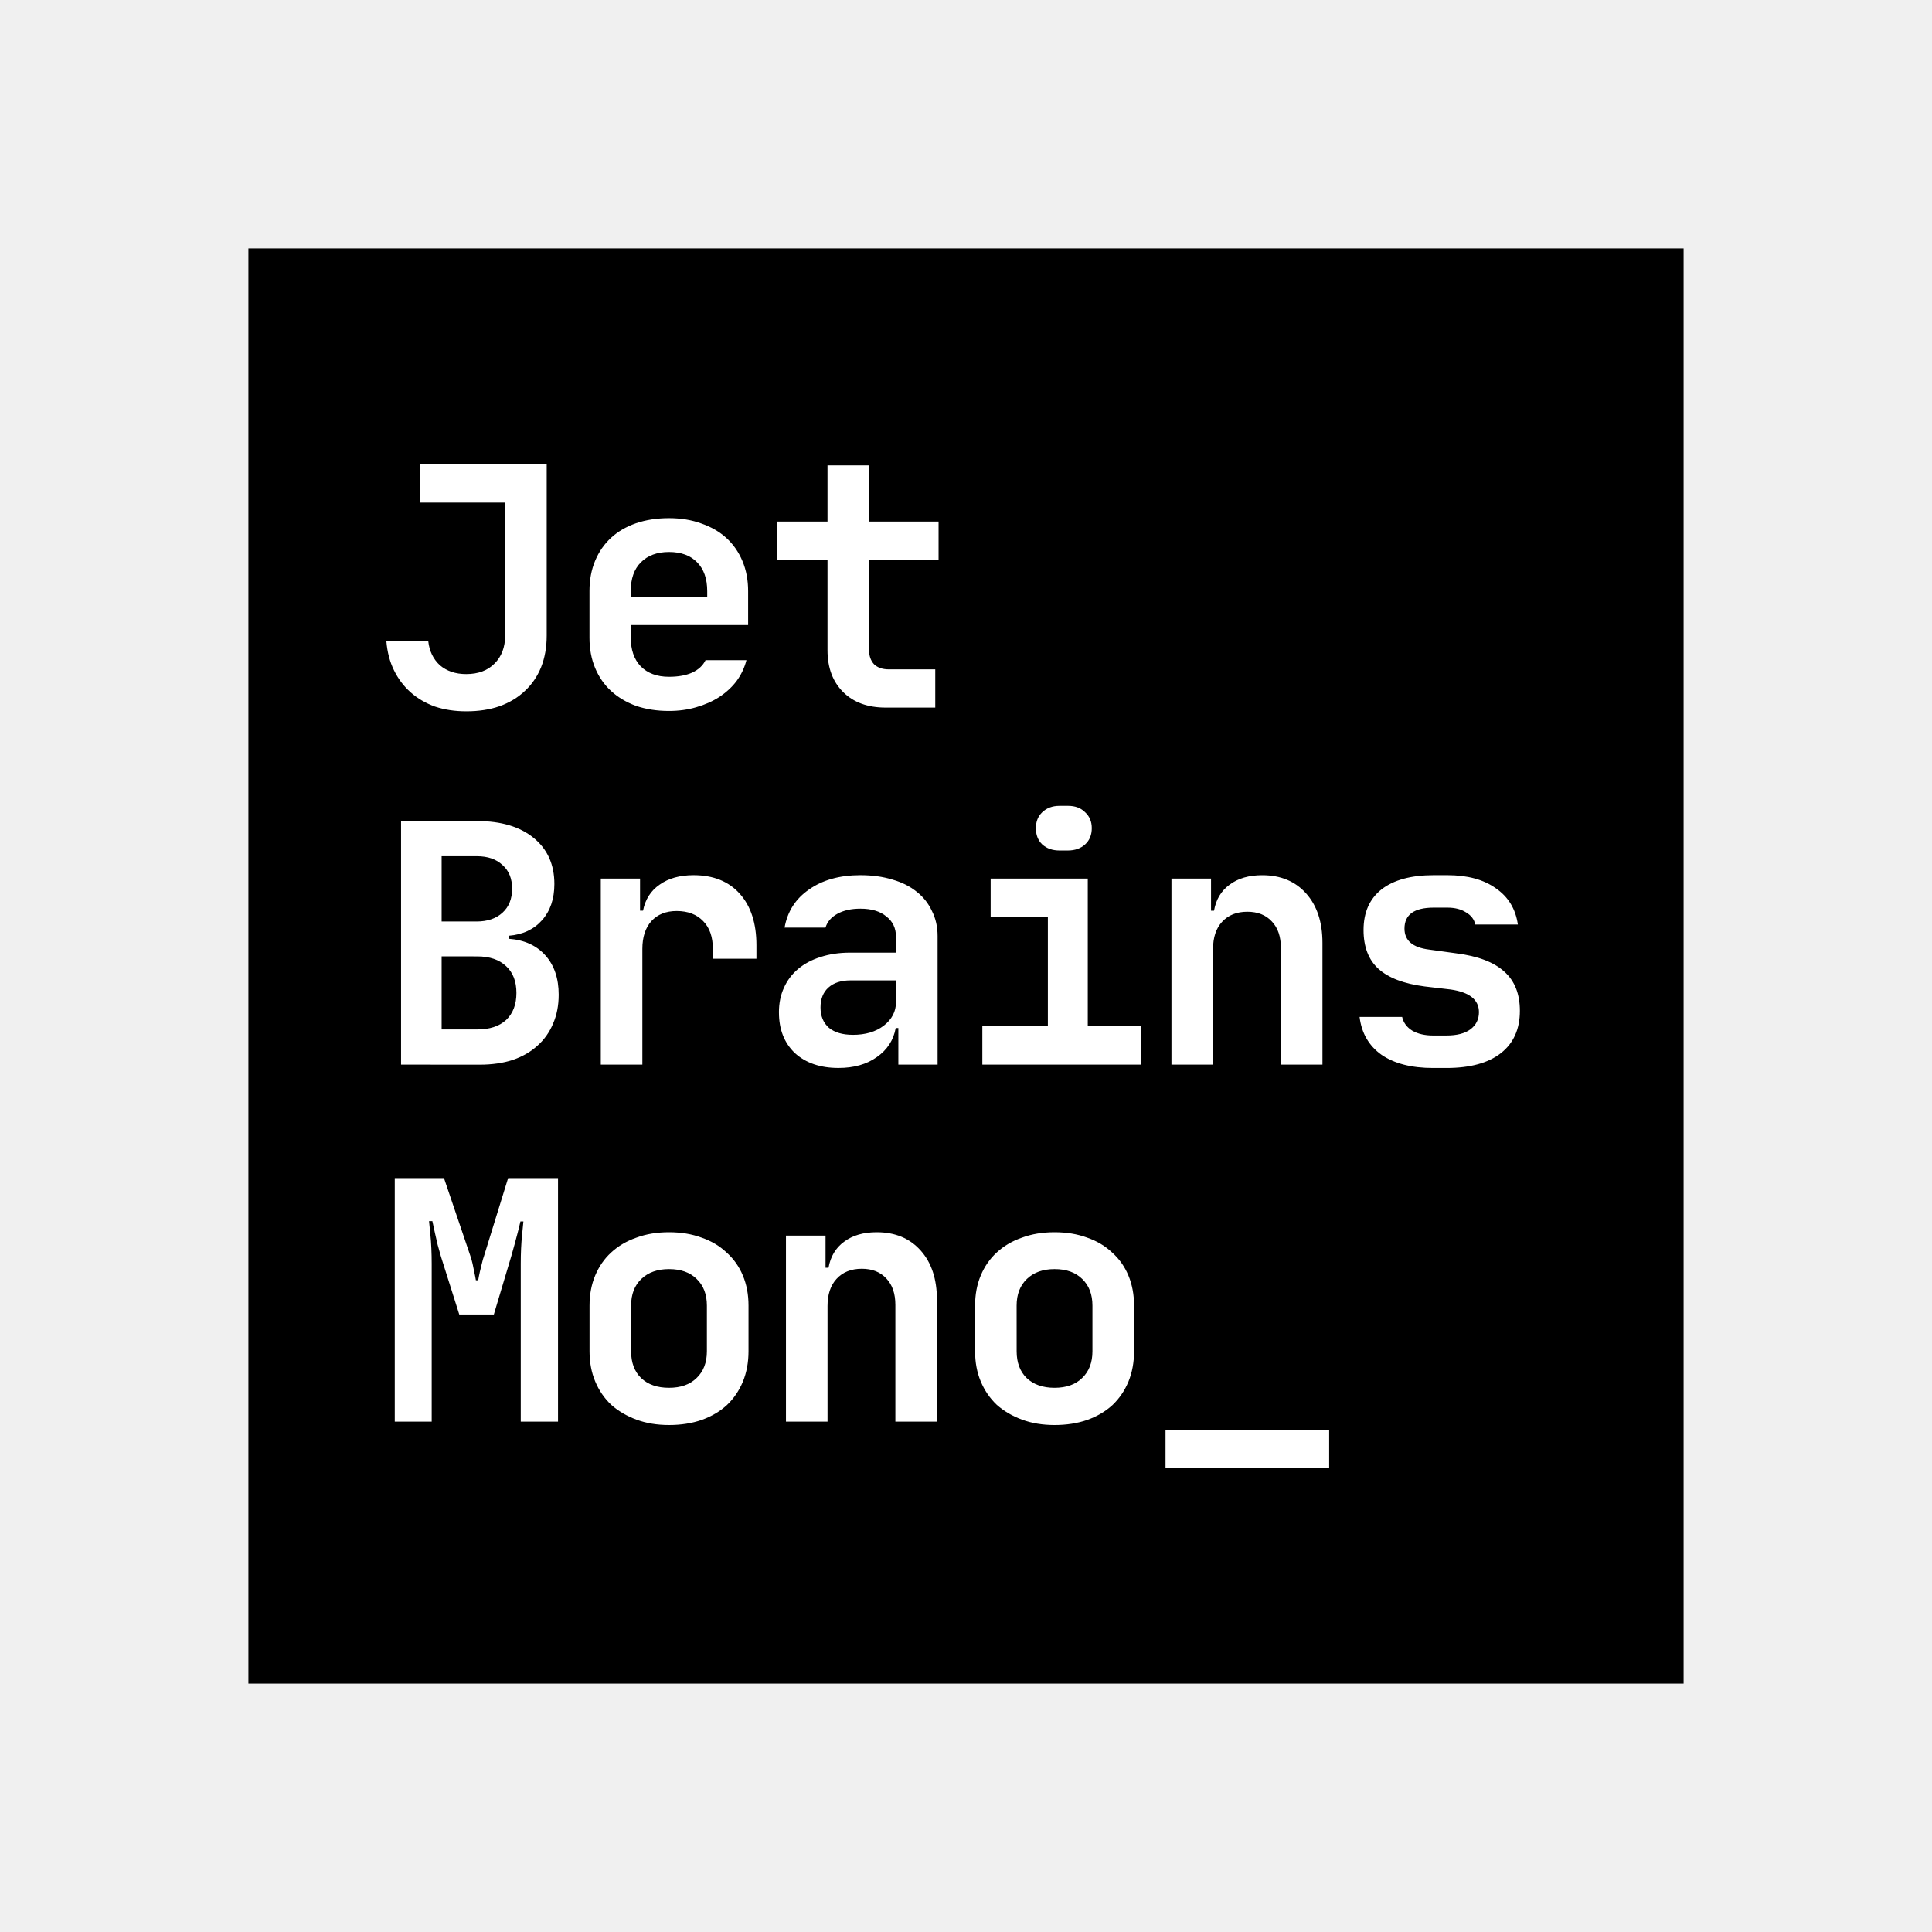
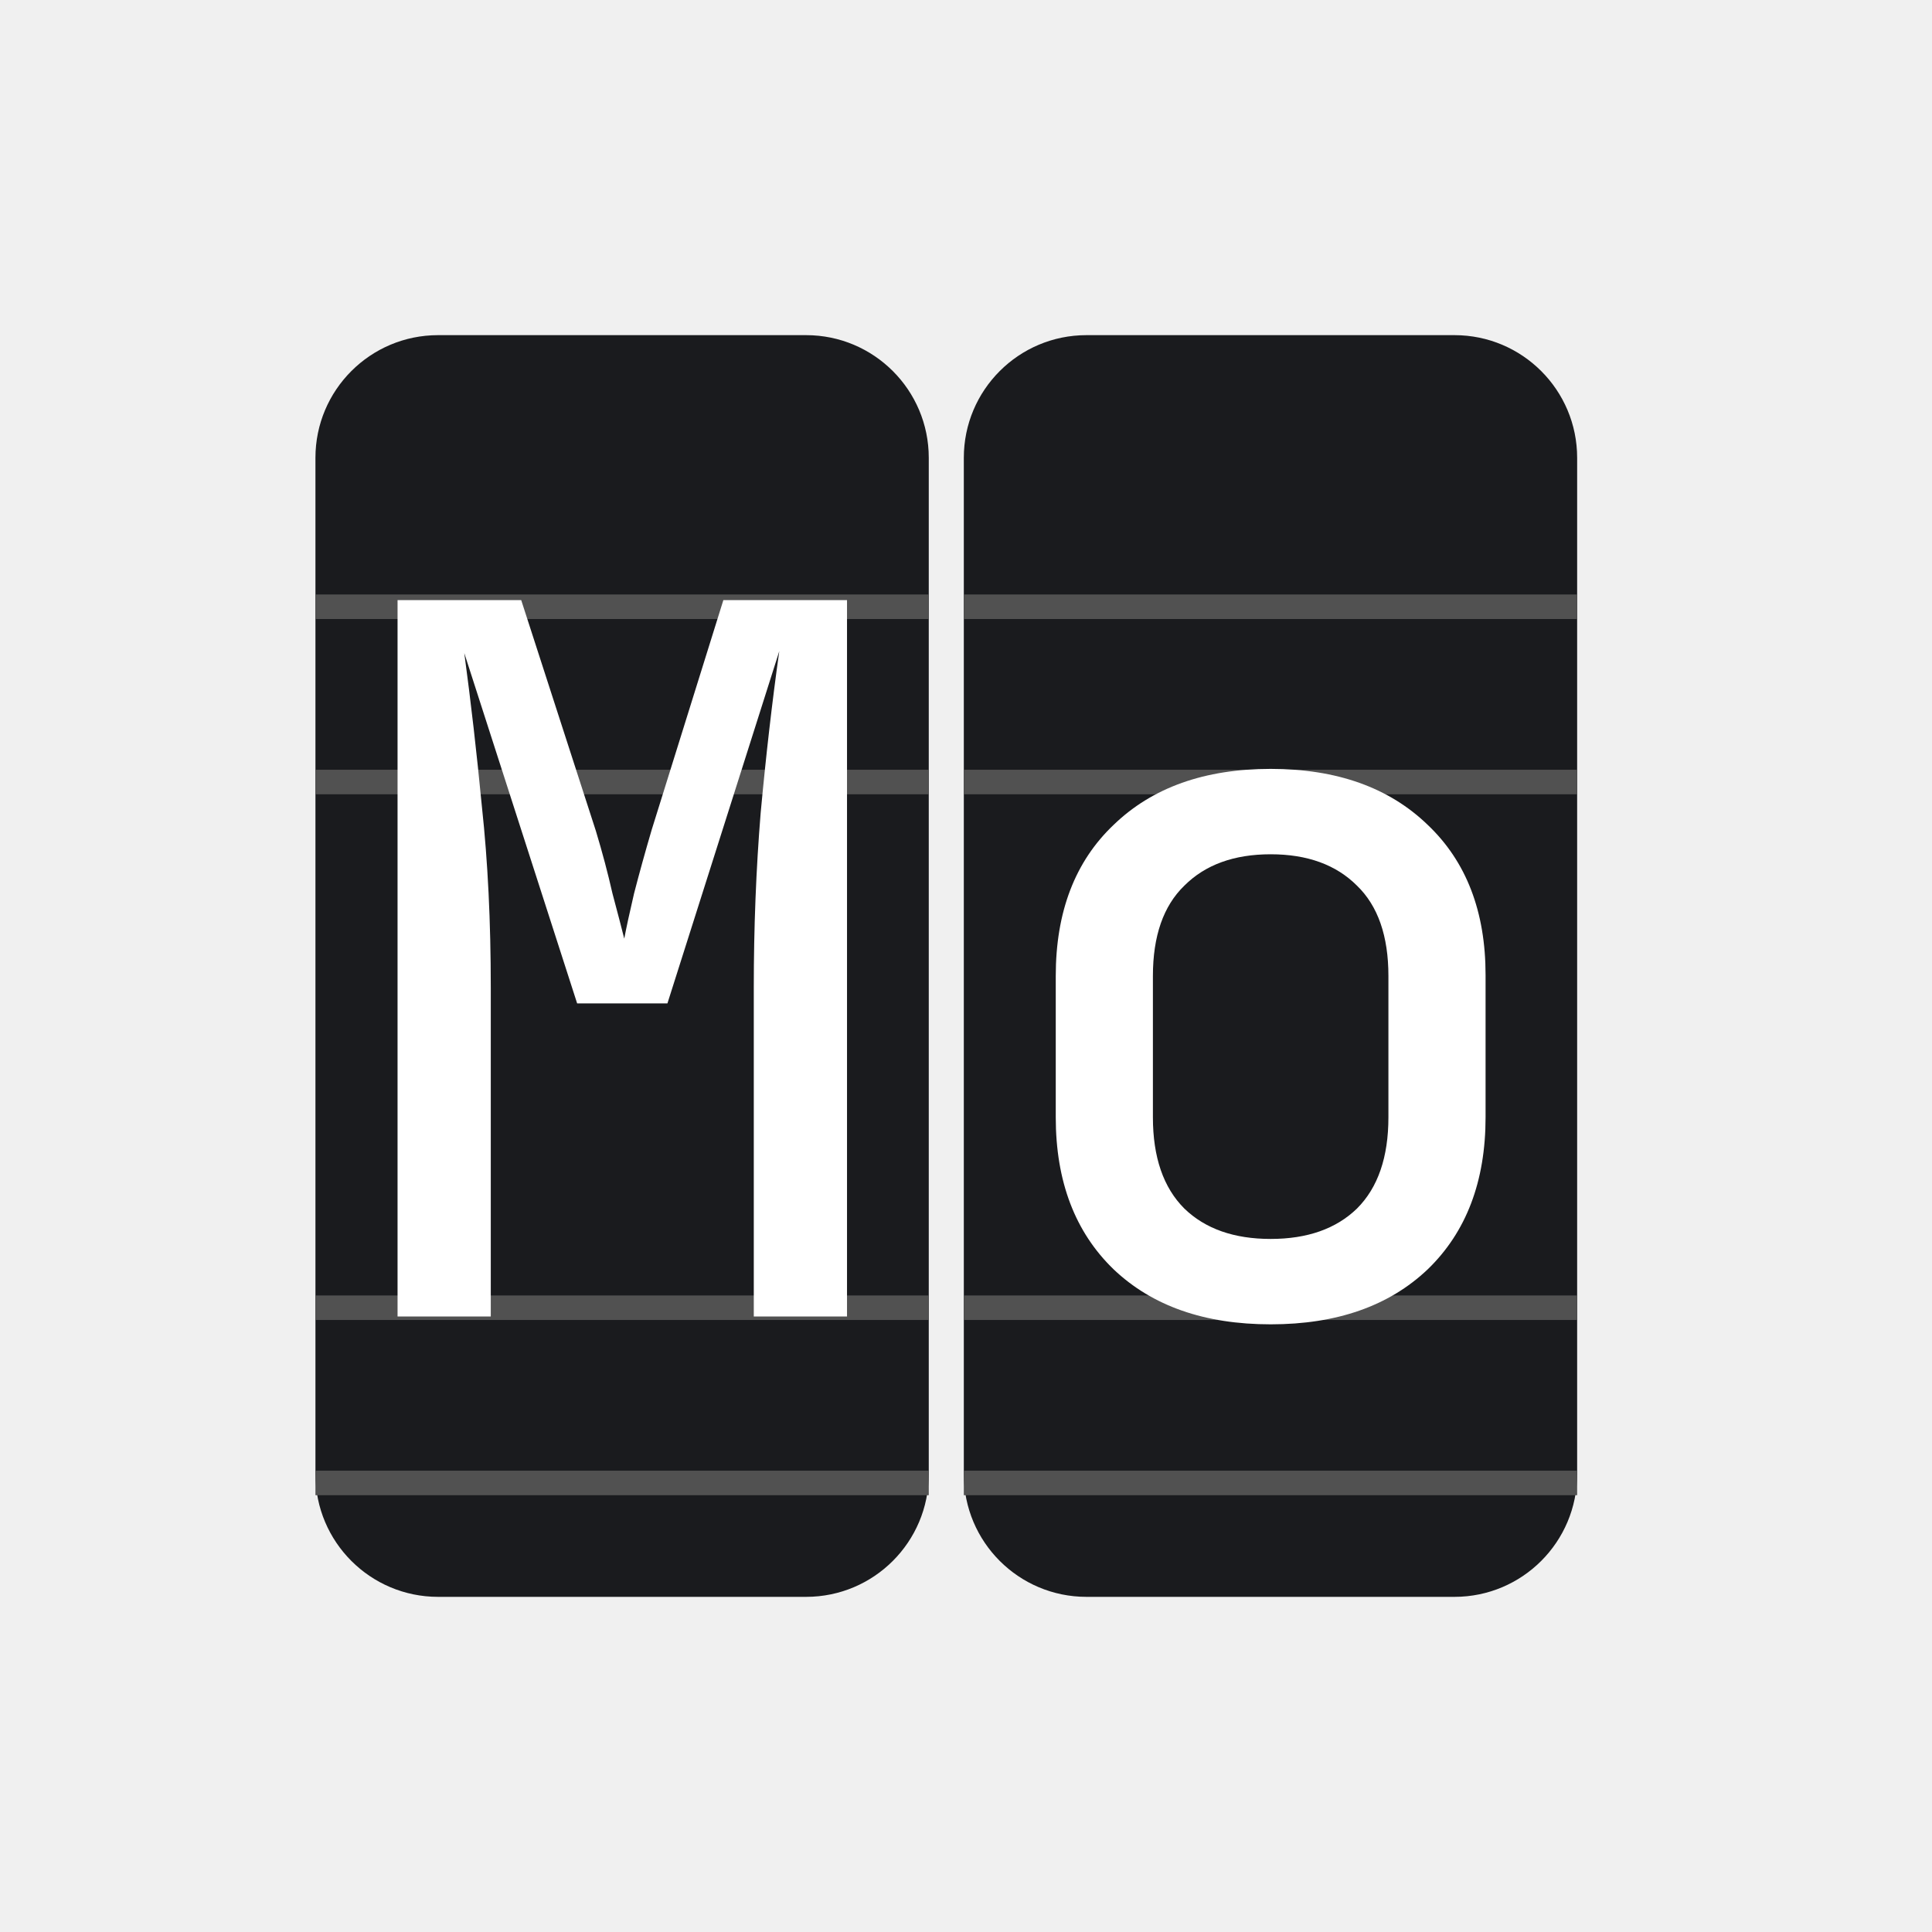
- <svg xmlns="http://www.w3.org/2000/svg" fill="none" height="70" viewBox="0 0 70 70" width="70">
-   <rect x="9" y="9" width="52" height="52" fill="#000" />
-   <path d="m16.892 24.423c.434 0 .775-.127 1.024-.38.257-.253.386-.592.386-1.017v-4.816h-3.097v-1.409h4.603v6.226c0 .425-.068.809-.205 1.152-.137.335-.333.621-.59.858-.249.237-.554.421-.916.551-.353.123-.755.184-1.205.184-.41 0-.787-.057-1.133-.172-.337-.123-.631-.294-.88-.515-.249-.221-.45-.486-.603-.797-.153-.31-.245-.662-.277-1.054h1.518c.04.359.181.649.422.87.249.212.566.319.952.319zm7.346 1.336c-.434 0-.831-.061-1.193-.184-.353-.131-.655-.31-.904-.539-.249-.229-.442-.507-.578-.833-.137-.327-.205-.69-.205-1.091v-1.704c0-.4.068-.764.205-1.091.137-.327.329-.605.578-.833.249-.229.55-.404.904-.527.361-.123.759-.184 1.193-.184.434 0 .828.065 1.181.196.353.123.655.298.904.527s.442.507.578.833c.137.327.205.69.205 1.091v1.226h-4.254v.441c0 .449.12.801.361 1.054.249.253.591.38 1.024.38.329 0 .607-.049.832-.147.233-.106.398-.257.494-.454h1.482c-.072.278-.193.531-.361.76-.169.221-.378.413-.627.576-.241.155-.518.278-.832.368-.305.09-.635.135-.988.135zm1.386-4.142v-.196c0-.449-.12-.797-.361-1.042-.241-.253-.582-.38-1.024-.38-.434 0-.775.127-1.024.38-.241.245-.361.588-.361 1.029v.208zm2.526-2.721h1.832v-2.034h1.506v2.034h2.518v1.385h-2.518v3.272c0 .212.06.384.181.515.129.122.305.184.53.184h1.687v1.385h-1.796c-.651 0-1.165-.188-1.542-.564-.378-.376-.566-.882-.566-1.52v-3.272h-1.832zm-13.619 19.677v-8.824h2.759c.868 0 1.55.204 2.049.613.498.408.747.964.747 1.667 0 .539-.149.976-.446 1.311-.297.335-.699.523-1.205.564v.11c.562.041 1.004.241 1.325.601.321.359.482.833.482 1.422 0 .392-.068.744-.205 1.054-.129.31-.317.576-.566.797-.241.221-.538.392-.892.515-.353.114-.751.172-1.193.172zm1.47-3.922v2.647h1.289c.45 0 .799-.114 1.048-.343.249-.237.373-.564.373-.98s-.124-.739-.373-.968c-.249-.237-.599-.355-1.048-.355zm0-3.628v2.365h1.265c.394 0 .707-.106.94-.319.233-.212.349-.502.349-.87 0-.368-.117-.654-.349-.858-.225-.212-.534-.319-.928-.319zm5.767.809h1.422v1.164h.108c.08-.408.281-.723.602-.944.321-.229.731-.343 1.229-.343.715 0 1.273.225 1.675.674.402.449.603 1.07.603 1.863v.49h-1.579v-.355c0-.433-.116-.768-.349-1.005-.233-.245-.554-.368-.964-.368-.386 0-.691.122-.916.368-.217.245-.325.58-.325 1.005v4.191h-1.506zm6.454 4.853c0-.335.06-.633.181-.895.12-.27.293-.498.518-.686s.494-.331.807-.429c.321-.106.679-.159 1.072-.159h1.663v-.576c0-.31-.117-.556-.349-.735-.225-.188-.538-.282-.94-.282-.329 0-.607.061-.831.184-.225.123-.369.29-.434.502h-1.482c.104-.588.402-1.05.892-1.385.49-.343 1.109-.515 1.856-.515.426 0 .811.053 1.157.159.345.098.639.245.88.441.241.188.426.421.554.699.137.27.205.572.205.907v4.657h-1.422v-1.324h-.096c-.08.441-.309.792-.687 1.054-.369.262-.831.392-1.386.392-.659 0-1.185-.18-1.579-.539-.386-.368-.578-.858-.578-1.471zm2.675.809c.458 0 .831-.11 1.121-.331.297-.229.446-.515.446-.858v-.784h-1.651c-.337 0-.603.086-.795.257s-.289.413-.289.723.1.556.301.735c.209.172.498.257.868.257zm4.695-.319h2.374v-3.958h-2.073v-1.385h3.519v5.343h1.916v1.397h-5.736zm1.94-7.169c0-.237.076-.429.229-.576.161-.155.369-.233.627-.233h.313c.257 0 .462.078.615.233.161.147.241.339.241.576 0 .245-.08.441-.241.588-.161.147-.369.221-.627.221h-.301c-.257 0-.466-.074-.627-.221-.153-.147-.229-.343-.229-.588zm4.912 8.567v-6.74h1.434v1.164h.108c.072-.408.261-.723.566-.944.305-.229.699-.343 1.181-.343.667 0 1.197.221 1.591.662.394.441.591 1.038.591 1.789v4.412h-1.506v-4.228c0-.408-.108-.727-.325-.956-.217-.237-.514-.355-.892-.355-.386 0-.691.123-.916.368-.217.237-.325.564-.325.98v4.191zm9.479.122c-.779 0-1.402-.159-1.868-.478-.458-.327-.723-.784-.795-1.373h1.542c.048.212.173.38.373.502.201.114.45.172.747.172h.482c.378 0 .667-.073.868-.221.209-.155.313-.364.313-.625 0-.449-.341-.723-1.024-.821l-.94-.11c-.755-.098-1.313-.31-1.675-.637-.361-.327-.542-.797-.542-1.409 0-.637.217-1.127.651-1.471.442-.343 1.072-.515 1.892-.515h.494c.731 0 1.317.159 1.759.478.45.31.715.748.795 1.311h-1.542c-.04-.188-.153-.335-.337-.441-.177-.114-.402-.172-.675-.172h-.494c-.707 0-1.06.253-1.06.76 0 .433.297.686.892.76l.976.135c.787.098 1.37.319 1.747.662.378.335.566.809.566 1.422 0 .662-.229 1.173-.687 1.532s-1.117.539-1.976.539zm-37.62 12.814v-8.824h1.783l.952 2.807c.032.09.06.188.084.294.024.106.044.204.06.294.024.106.044.208.06.306h.084c.016-.098.036-.2.06-.306.024-.09.048-.188.072-.294.024-.106.052-.204.084-.294l.868-2.807h1.808v8.824h-1.35v-5.723c0-.188.004-.372.012-.551.008-.18.02-.343.036-.49.016-.172.032-.335.048-.49h-.108c-.032.147-.068.294-.108.441-.032.123-.068.257-.108.405-.04.147-.08.29-.12.429l-.627 2.096h-1.253l-.663-2.096c-.04-.139-.08-.282-.12-.429-.032-.147-.064-.286-.096-.417-.032-.147-.064-.294-.096-.441h-.12c.016.155.032.319.048.49.016.147.028.315.036.502.008.18.012.363.012.551v5.723zm8.563-2.549c0 .408.12.731.361.968.249.237.586.355 1.012.355.426 0 .759-.118 1-.355.249-.237.373-.56.373-.968v-1.655c0-.408-.124-.731-.373-.968-.241-.237-.574-.355-1-.355-.418 0-.751.118-1.0.355-.249.237-.373.56-.373.968zm-1.506-1.655c0-.4.068-.764.205-1.091.137-.327.329-.605.578-.833.257-.237.562-.417.916-.539.353-.131.747-.196 1.181-.196.434 0 .828.065 1.181.196.353.122.655.302.904.539.257.229.454.507.59.833.137.327.205.69.205 1.091v1.655c0 .4-.068.768-.205 1.103-.137.327-.329.609-.578.846-.249.229-.554.408-.916.539-.353.122-.747.184-1.181.184-.434 0-.827-.065-1.181-.196-.353-.131-.659-.31-.916-.539-.249-.237-.442-.519-.578-.846-.137-.327-.205-.69-.205-1.091zm7.117 4.204v-6.74h1.434v1.164h.108c.072-.408.261-.723.566-.944.305-.229.699-.343 1.181-.343.667 0 1.197.221 1.591.662s.59 1.038.59 1.789v4.412h-1.506v-4.228c0-.408-.108-.727-.325-.956-.217-.237-.514-.355-.892-.355-.386 0-.691.122-.916.368-.217.237-.325.564-.325.98v4.191zm8.358-2.549c0 .408.12.731.361.968.249.237.587.355 1.012.355.426 0 .759-.118 1-.355.249-.237.373-.56.373-.968v-1.655c0-.408-.124-.731-.373-.968-.241-.237-.574-.355-1-.355-.418 0-.751.118-1.0.355-.249.237-.374.56-.374.968zm-1.506-1.655c0-.4.068-.764.205-1.091.137-.327.329-.605.578-.833.257-.237.562-.417.916-.539.353-.131.747-.196 1.181-.196s.827.065 1.181.196c.353.122.655.302.904.539.257.229.454.507.59.833s.205.69.205 1.091v1.655c0 .4-.068.768-.205 1.103-.137.327-.329.609-.578.846-.249.229-.554.408-.916.539-.353.122-.747.184-1.181.184s-.827-.065-1.181-.196c-.353-.131-.659-.31-.916-.539-.249-.237-.442-.519-.578-.846-.137-.327-.205-.69-.205-1.091zm6.9 4.51h5.929v1.385h-5.929z" fill="#fff" />
+ <svg xmlns="http://www.w3.org/2000/svg" width="70" height="70" fill="none" viewBox="0 0 70 70">
+   <path fill="#1A1B1E" d="M29.206 12.143H15.873C13.418 12.143 11.429 14.132 11.429 16.587V53.412C11.429 55.867 13.418 57.857 15.873 57.857H29.206C31.661 57.857 33.651 55.867 33.651 53.412V16.587C33.651 14.132 31.661 12.143 29.206 12.143Z" />
+   <path fill="#515151" d="M33.651 47.825H11.429V46.937H33.651V47.825Z" />
+   <path fill="#515151" d="M33.651 54.174H11.429V53.285H33.651V54.174Z" />
+   <path fill="#515151" d="M33.651 28.778H11.429V27.889H33.651V28.778Z" />
+   <path fill="#515151" d="M33.651 22.428H11.429V21.539H33.651V22.428Z" />
+   <path fill="#FFFFFF" d="M14.404 47.698V21.742H18.884L21.587 30.098C21.824 30.88 22.025 31.639 22.191 32.373C22.381 33.084 22.523 33.63 22.618 34.009C22.689 33.63 22.807 33.084 22.973 32.373C23.163 31.639 23.376 30.868 23.613 30.062L26.209 21.742H30.689V47.698H27.311V35.787C27.311 33.606 27.394 31.496 27.56 29.458C27.75 27.395 27.975 25.44 28.235 23.591L24.182 36.355H20.911L16.822 23.662C17.059 25.416 17.273 27.277 17.462 29.244C17.675 31.212 17.782 33.392 17.782 35.787V47.698H14.404Z" />
+   <path fill="#1A1B1E" d="M52.698 12.143H39.365C36.91 12.143 34.921 14.132 34.921 16.587V53.412C34.921 55.867 36.91 57.857 39.365 57.857H52.698C55.153 57.857 57.143 55.867 57.143 53.412V16.587C57.143 14.132 55.153 12.143 52.698 12.143Z" />
+   <path fill="#515151" d="M57.143 47.825H34.921V46.937H57.143V47.825Z" />
+   <path fill="#515151" d="M57.143 54.174H34.921V53.285H57.143V54.174Z" />
+   <path fill="#515151" d="M57.143 28.778H34.921V27.889H57.143V28.778Z" />
+   <path fill="#515151" d="M57.143 22.428H34.921V21.539H57.143V22.428Z" />
+   <path fill="#FFFFFF" d="M46.039 47.983C43.645 47.983 41.748 47.319 40.35 45.992C38.951 44.641 38.252 42.804 38.252 40.481V35.361C38.252 33.038 38.951 31.212 40.35 29.885C41.748 28.534 43.645 27.858 46.039 27.858C48.433 27.858 50.329 28.534 51.727 29.885C53.126 31.212 53.825 33.026 53.825 35.325V40.481C53.825 42.804 53.126 44.641 51.727 45.992C50.329 47.319 48.433 47.983 46.039 47.983ZM46.039 44.889C47.366 44.889 48.409 44.522 49.167 43.787C49.926 43.029 50.305 41.926 50.305 40.481V35.361C50.305 33.915 49.926 32.824 49.167 32.09C48.409 31.331 47.366 30.952 46.039 30.952C44.711 30.952 43.668 31.331 42.91 32.09C42.151 32.824 41.772 33.915 41.772 35.361V40.481C41.772 41.926 42.151 43.029 42.91 43.787C43.668 44.522 44.711 44.889 46.039 44.889Z" />
</svg>
